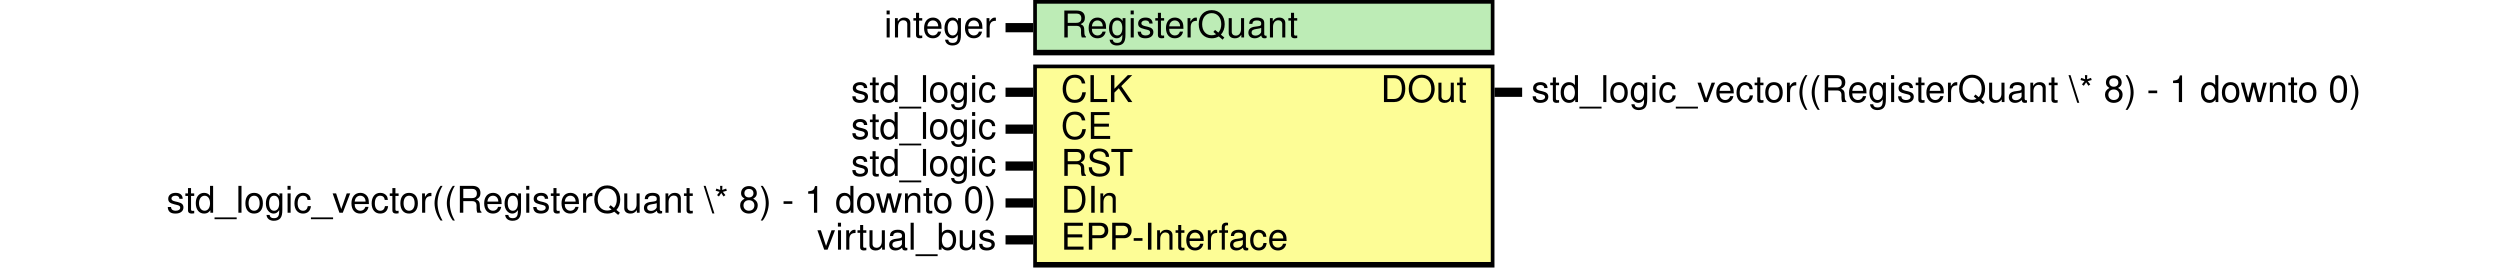
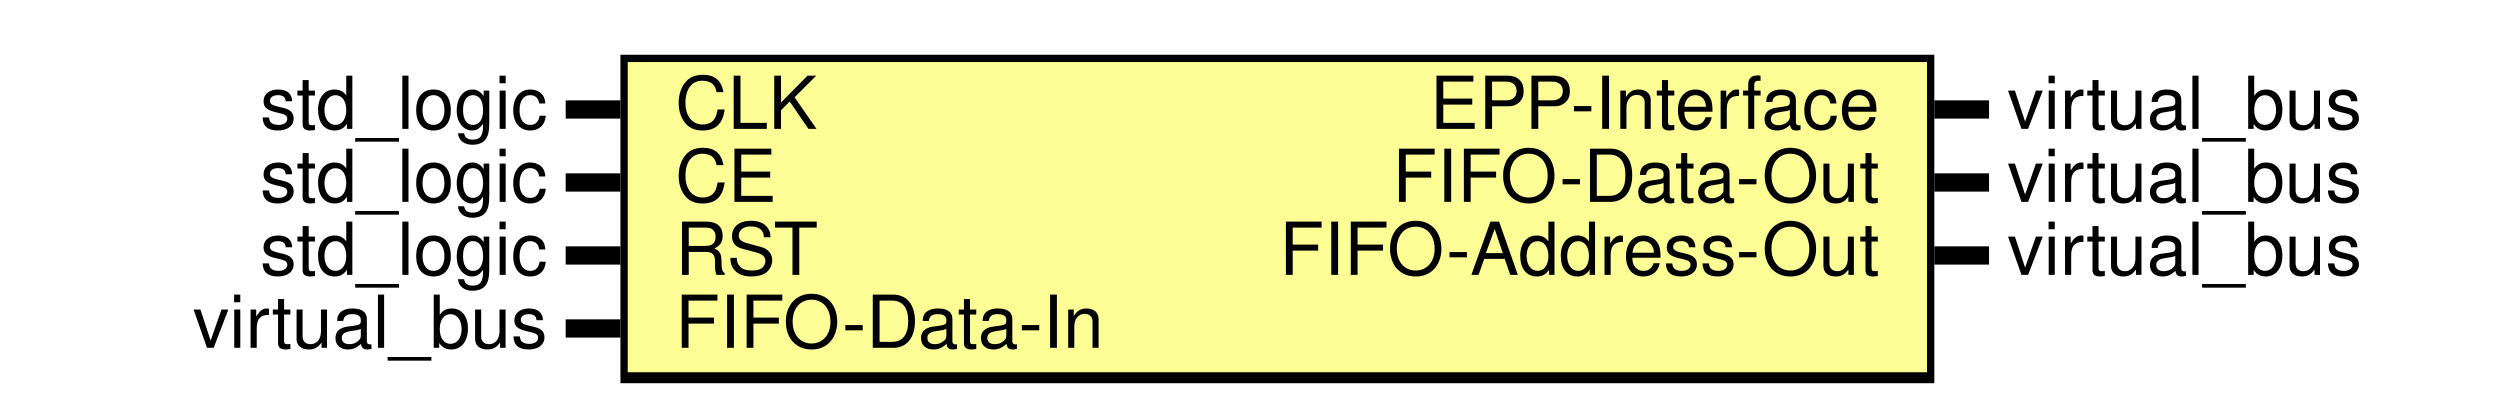
- <svg xmlns="http://www.w3.org/2000/svg" xmlns:ns1="http://svgjs.com/svgjs" version="1.1" viewBox="0 0 1355 150">
+ <svg xmlns="http://www.w3.org/2000/svg" xmlns:ns1="http://svgjs.com/svgjs" version="1.1" viewBox="0 0 685 110">
  <svg id="SvgjsSvg1002" width="2" height="0" focusable="false" style="overflow:hidden;top:-100%;left:-100%;position:absolute;opacity:0">
-     <polyline id="SvgjsPolyline1003" points="545,0 560,0" />
+     <polyline id="SvgjsPolyline1003" points="155,0 170,0" />
    <path id="SvgjsPath1004" d="M0 0 " />
  </svg>
-   <rect id="SvgjsRect1006" width="250" height="30" fill="black" x="560" y="0" />
-   <rect id="SvgjsRect1007" width="246" height="25" fill="#bdecb6" x="562" y="2" />
-   <text id="SvgjsText1008" font-family="Helvetica" x="540" y="-5.698" font-size="20" text-anchor="end" family="Helvetica" size="20" anchor="end" ns1:data="{&quot;leading&quot;:&quot;1.3&quot;}">
-     <tspan id="SvgjsTspan1009" dy="26" x="540" ns1:data="{&quot;newLined&quot;:true}">   integer </tspan>
+   <rect id="SvgjsRect1006" width="360" height="90" fill="black" x="170" y="15" />
+   <rect id="SvgjsRect1007" width="356" height="85" fill="#fdfd96" x="172" y="17" />
+   <text id="SvgjsText1008" font-family="Helvetica" x="150" y="9.302" font-size="20" text-anchor="end" family="Helvetica" size="20" anchor="end" ns1:data="{&quot;leading&quot;:&quot;1.3&quot;}">
+     <tspan id="SvgjsTspan1009" dy="26" x="150" ns1:data="{&quot;newLined&quot;:true}">   std_logic </tspan>
  </text>
-   <text id="SvgjsText1010" font-family="Helvetica" x="575" y="-5.698" font-size="20" text-anchor="start" family="Helvetica" size="20" anchor="start" ns1:data="{&quot;leading&quot;:&quot;1.3&quot;}">
-     <tspan id="SvgjsTspan1011" dy="26" x="575" ns1:data="{&quot;newLined&quot;:true}">   RegisterQuant </tspan>
+   <text id="SvgjsText1010" font-family="Helvetica" x="185" y="9.302" font-size="20" text-anchor="start" family="Helvetica" size="20" anchor="start" ns1:data="{&quot;leading&quot;:&quot;1.3&quot;}">
+     <tspan id="SvgjsTspan1011" dy="26" x="185" ns1:data="{&quot;newLined&quot;:true}">   CLK </tspan>
  </text>
-   <line id="SvgjsLine1012" x1="545" y1="15" x2="560" y2="15" stroke-linecap="rec" stroke="black" stroke-width="5" />
-   <rect id="SvgjsRect1013" width="250" height="110" fill="black" x="560" y="35" />
-   <rect id="SvgjsRect1014" width="246" height="105" fill="#fdfd96" x="562" y="37" />
-   <text id="SvgjsText1015" font-family="Helvetica" x="540" y="29.302" font-size="20" text-anchor="end" family="Helvetica" size="20" anchor="end" ns1:data="{&quot;leading&quot;:&quot;1.3&quot;}">
-     <tspan id="SvgjsTspan1016" dy="26" x="540" ns1:data="{&quot;newLined&quot;:true}">   std_logic </tspan>
+   <line id="SvgjsLine1012" x1="155" y1="30" x2="170" y2="30" stroke-linecap="rec" stroke="black" stroke-width="5" />
+   <text id="SvgjsText1013" font-family="Helvetica" x="150" y="29.302" font-size="20" text-anchor="end" family="Helvetica" size="20" anchor="end" ns1:data="{&quot;leading&quot;:&quot;1.3&quot;}">
+     <tspan id="SvgjsTspan1014" dy="26" x="150" ns1:data="{&quot;newLined&quot;:true}">   std_logic </tspan>
  </text>
-   <text id="SvgjsText1017" font-family="Helvetica" x="575" y="29.302" font-size="20" text-anchor="start" family="Helvetica" size="20" anchor="start" ns1:data="{&quot;leading&quot;:&quot;1.3&quot;}">
-     <tspan id="SvgjsTspan1018" dy="26" x="575" ns1:data="{&quot;newLined&quot;:true}">   CLK </tspan>
+   <text id="SvgjsText1015" font-family="Helvetica" x="185" y="29.302" font-size="20" text-anchor="start" family="Helvetica" size="20" anchor="start" ns1:data="{&quot;leading&quot;:&quot;1.3&quot;}">
+     <tspan id="SvgjsTspan1016" dy="26" x="185" ns1:data="{&quot;newLined&quot;:true}">   CE </tspan>
  </text>
-   <line id="SvgjsLine1019" x1="545" y1="50" x2="560" y2="50" stroke-linecap="rec" stroke="black" stroke-width="5" />
-   <text id="SvgjsText1020" font-family="Helvetica" x="540" y="49.302" font-size="20" text-anchor="end" family="Helvetica" size="20" anchor="end" ns1:data="{&quot;leading&quot;:&quot;1.3&quot;}">
-     <tspan id="SvgjsTspan1021" dy="26" x="540" ns1:data="{&quot;newLined&quot;:true}">   std_logic </tspan>
+   <line id="SvgjsLine1017" x1="155" y1="50" x2="170" y2="50" stroke-linecap="rec" stroke="black" stroke-width="5" />
+   <text id="SvgjsText1018" font-family="Helvetica" x="150" y="49.302" font-size="20" text-anchor="end" family="Helvetica" size="20" anchor="end" ns1:data="{&quot;leading&quot;:&quot;1.3&quot;}">
+     <tspan id="SvgjsTspan1019" dy="26" x="150" ns1:data="{&quot;newLined&quot;:true}">   std_logic </tspan>
  </text>
-   <text id="SvgjsText1022" font-family="Helvetica" x="575" y="49.302" font-size="20" text-anchor="start" family="Helvetica" size="20" anchor="start" ns1:data="{&quot;leading&quot;:&quot;1.3&quot;}">
-     <tspan id="SvgjsTspan1023" dy="26" x="575" ns1:data="{&quot;newLined&quot;:true}">   CE </tspan>
+   <text id="SvgjsText1020" font-family="Helvetica" x="185" y="49.302" font-size="20" text-anchor="start" family="Helvetica" size="20" anchor="start" ns1:data="{&quot;leading&quot;:&quot;1.3&quot;}">
+     <tspan id="SvgjsTspan1021" dy="26" x="185" ns1:data="{&quot;newLined&quot;:true}">   RST </tspan>
  </text>
-   <line id="SvgjsLine1024" x1="545" y1="70" x2="560" y2="70" stroke-linecap="rec" stroke="black" stroke-width="5" />
-   <text id="SvgjsText1025" font-family="Helvetica" x="540" y="69.302" font-size="20" text-anchor="end" family="Helvetica" size="20" anchor="end" ns1:data="{&quot;leading&quot;:&quot;1.3&quot;}">
-     <tspan id="SvgjsTspan1026" dy="26" x="540" ns1:data="{&quot;newLined&quot;:true}">   std_logic </tspan>
+   <line id="SvgjsLine1022" x1="155" y1="70" x2="170" y2="70" stroke-linecap="rec" stroke="black" stroke-width="5" />
+   <text id="SvgjsText1023" font-family="Helvetica" x="150" y="69.302" font-size="20" text-anchor="end" family="Helvetica" size="20" anchor="end" ns1:data="{&quot;leading&quot;:&quot;1.3&quot;}">
+     <tspan id="SvgjsTspan1024" dy="26" x="150" ns1:data="{&quot;newLined&quot;:true}">   virtual_bus </tspan>
  </text>
-   <text id="SvgjsText1027" font-family="Helvetica" x="575" y="69.302" font-size="20" text-anchor="start" family="Helvetica" size="20" anchor="start" ns1:data="{&quot;leading&quot;:&quot;1.3&quot;}">
-     <tspan id="SvgjsTspan1028" dy="26" x="575" ns1:data="{&quot;newLined&quot;:true}">   RST </tspan>
+   <text id="SvgjsText1025" font-family="Helvetica" x="185" y="69.302" font-size="20" text-anchor="start" family="Helvetica" size="20" anchor="start" ns1:data="{&quot;leading&quot;:&quot;1.3&quot;}">
+     <tspan id="SvgjsTspan1026" dy="26" x="185" ns1:data="{&quot;newLined&quot;:true}">   FIFO-Data-In </tspan>
  </text>
-   <line id="SvgjsLine1029" x1="545" y1="90" x2="560" y2="90" stroke-linecap="rec" stroke="black" stroke-width="5" />
-   <text id="SvgjsText1030" font-family="Helvetica" x="540" y="89.302" font-size="20" text-anchor="end" family="Helvetica" size="20" anchor="end" ns1:data="{&quot;leading&quot;:&quot;1.3&quot;}">
-     <tspan id="SvgjsTspan1031" dy="26" x="540" ns1:data="{&quot;newLined&quot;:true}">   std_logic_vector((RegisterQuant \* 8) - 1 downto 0) </tspan>
+   <line id="SvgjsLine1027" x1="155" y1="90" x2="170" y2="90" stroke-linecap="rec" stroke="black" stroke-width="5" />
+   <text id="SvgjsText1028" font-family="Helvetica" x="550" y="9.302" font-size="20" text-anchor="start" family="Helvetica" size="20" anchor="start" ns1:data="{&quot;leading&quot;:&quot;1.3&quot;}">
+     <tspan id="SvgjsTspan1029" dy="26" x="550" ns1:data="{&quot;newLined&quot;:true}">   virtual_bus </tspan>
  </text>
-   <text id="SvgjsText1032" font-family="Helvetica" x="575" y="89.302" font-size="20" text-anchor="start" family="Helvetica" size="20" anchor="start" ns1:data="{&quot;leading&quot;:&quot;1.3&quot;}">
-     <tspan id="SvgjsTspan1033" dy="26" x="575" ns1:data="{&quot;newLined&quot;:true}">   DIn </tspan>
+   <text id="SvgjsText1030" font-family="Helvetica" x="515" y="9.302" font-size="20" text-anchor="end" family="Helvetica" size="20" anchor="end" ns1:data="{&quot;leading&quot;:&quot;1.3&quot;}">
+     <tspan id="SvgjsTspan1031" dy="26" x="515" ns1:data="{&quot;newLined&quot;:true}">   EPP-Interface </tspan>
  </text>
-   <line id="SvgjsLine1034" x1="545" y1="110" x2="560" y2="110" stroke-linecap="rec" stroke="black" stroke-width="5" />
-   <text id="SvgjsText1035" font-family="Helvetica" x="540" y="109.302" font-size="20" text-anchor="end" family="Helvetica" size="20" anchor="end" ns1:data="{&quot;leading&quot;:&quot;1.3&quot;}">
-     <tspan id="SvgjsTspan1036" dy="26" x="540" ns1:data="{&quot;newLined&quot;:true}">   virtual_bus </tspan>
+   <line id="SvgjsLine1032" x1="530" y1="30" x2="545" y2="30" stroke-linecap="rec" stroke="black" stroke-width="5" />
+   <text id="SvgjsText1033" font-family="Helvetica" x="550" y="29.302" font-size="20" text-anchor="start" family="Helvetica" size="20" anchor="start" ns1:data="{&quot;leading&quot;:&quot;1.3&quot;}">
+     <tspan id="SvgjsTspan1034" dy="26" x="550" ns1:data="{&quot;newLined&quot;:true}">   virtual_bus </tspan>
  </text>
-   <text id="SvgjsText1037" font-family="Helvetica" x="575" y="109.302" font-size="20" text-anchor="start" family="Helvetica" size="20" anchor="start" ns1:data="{&quot;leading&quot;:&quot;1.3&quot;}">
-     <tspan id="SvgjsTspan1038" dy="26" x="575" ns1:data="{&quot;newLined&quot;:true}">   EPP-Interface </tspan>
+   <text id="SvgjsText1035" font-family="Helvetica" x="515" y="29.302" font-size="20" text-anchor="end" family="Helvetica" size="20" anchor="end" ns1:data="{&quot;leading&quot;:&quot;1.3&quot;}">
+     <tspan id="SvgjsTspan1036" dy="26" x="515" ns1:data="{&quot;newLined&quot;:true}">   FIFO-Data-Out </tspan>
  </text>
-   <line id="SvgjsLine1039" x1="545" y1="130" x2="560" y2="130" stroke-linecap="rec" stroke="black" stroke-width="5" />
-   <text id="SvgjsText1040" font-family="Helvetica" x="830" y="29.302" font-size="20" text-anchor="start" family="Helvetica" size="20" anchor="start" ns1:data="{&quot;leading&quot;:&quot;1.3&quot;}">
-     <tspan id="SvgjsTspan1041" dy="26" x="830" ns1:data="{&quot;newLined&quot;:true}">   std_logic_vector((RegisterQuant \* 8) - 1 downto 0) </tspan>
+   <line id="SvgjsLine1037" x1="530" y1="50" x2="545" y2="50" stroke-linecap="rec" stroke="black" stroke-width="5" />
+   <text id="SvgjsText1038" font-family="Helvetica" x="550" y="49.302" font-size="20" text-anchor="start" family="Helvetica" size="20" anchor="start" ns1:data="{&quot;leading&quot;:&quot;1.3&quot;}">
+     <tspan id="SvgjsTspan1039" dy="26" x="550" ns1:data="{&quot;newLined&quot;:true}">   virtual_bus </tspan>
  </text>
-   <text id="SvgjsText1042" font-family="Helvetica" x="795" y="29.302" font-size="20" text-anchor="end" family="Helvetica" size="20" anchor="end" ns1:data="{&quot;leading&quot;:&quot;1.3&quot;}">
-     <tspan id="SvgjsTspan1043" dy="26" x="795" ns1:data="{&quot;newLined&quot;:true}">   DOut </tspan>
+   <text id="SvgjsText1040" font-family="Helvetica" x="515" y="49.302" font-size="20" text-anchor="end" family="Helvetica" size="20" anchor="end" ns1:data="{&quot;leading&quot;:&quot;1.3&quot;}">
+     <tspan id="SvgjsTspan1041" dy="26" x="515" ns1:data="{&quot;newLined&quot;:true}">   FIFO-Address-Out </tspan>
  </text>
-   <line id="SvgjsLine1044" x1="810" y1="50" x2="825" y2="50" stroke-linecap="rec" stroke="black" stroke-width="5" />
+   <line id="SvgjsLine1042" x1="530" y1="70" x2="545" y2="70" stroke-linecap="rec" stroke="black" stroke-width="5" />
</svg>
